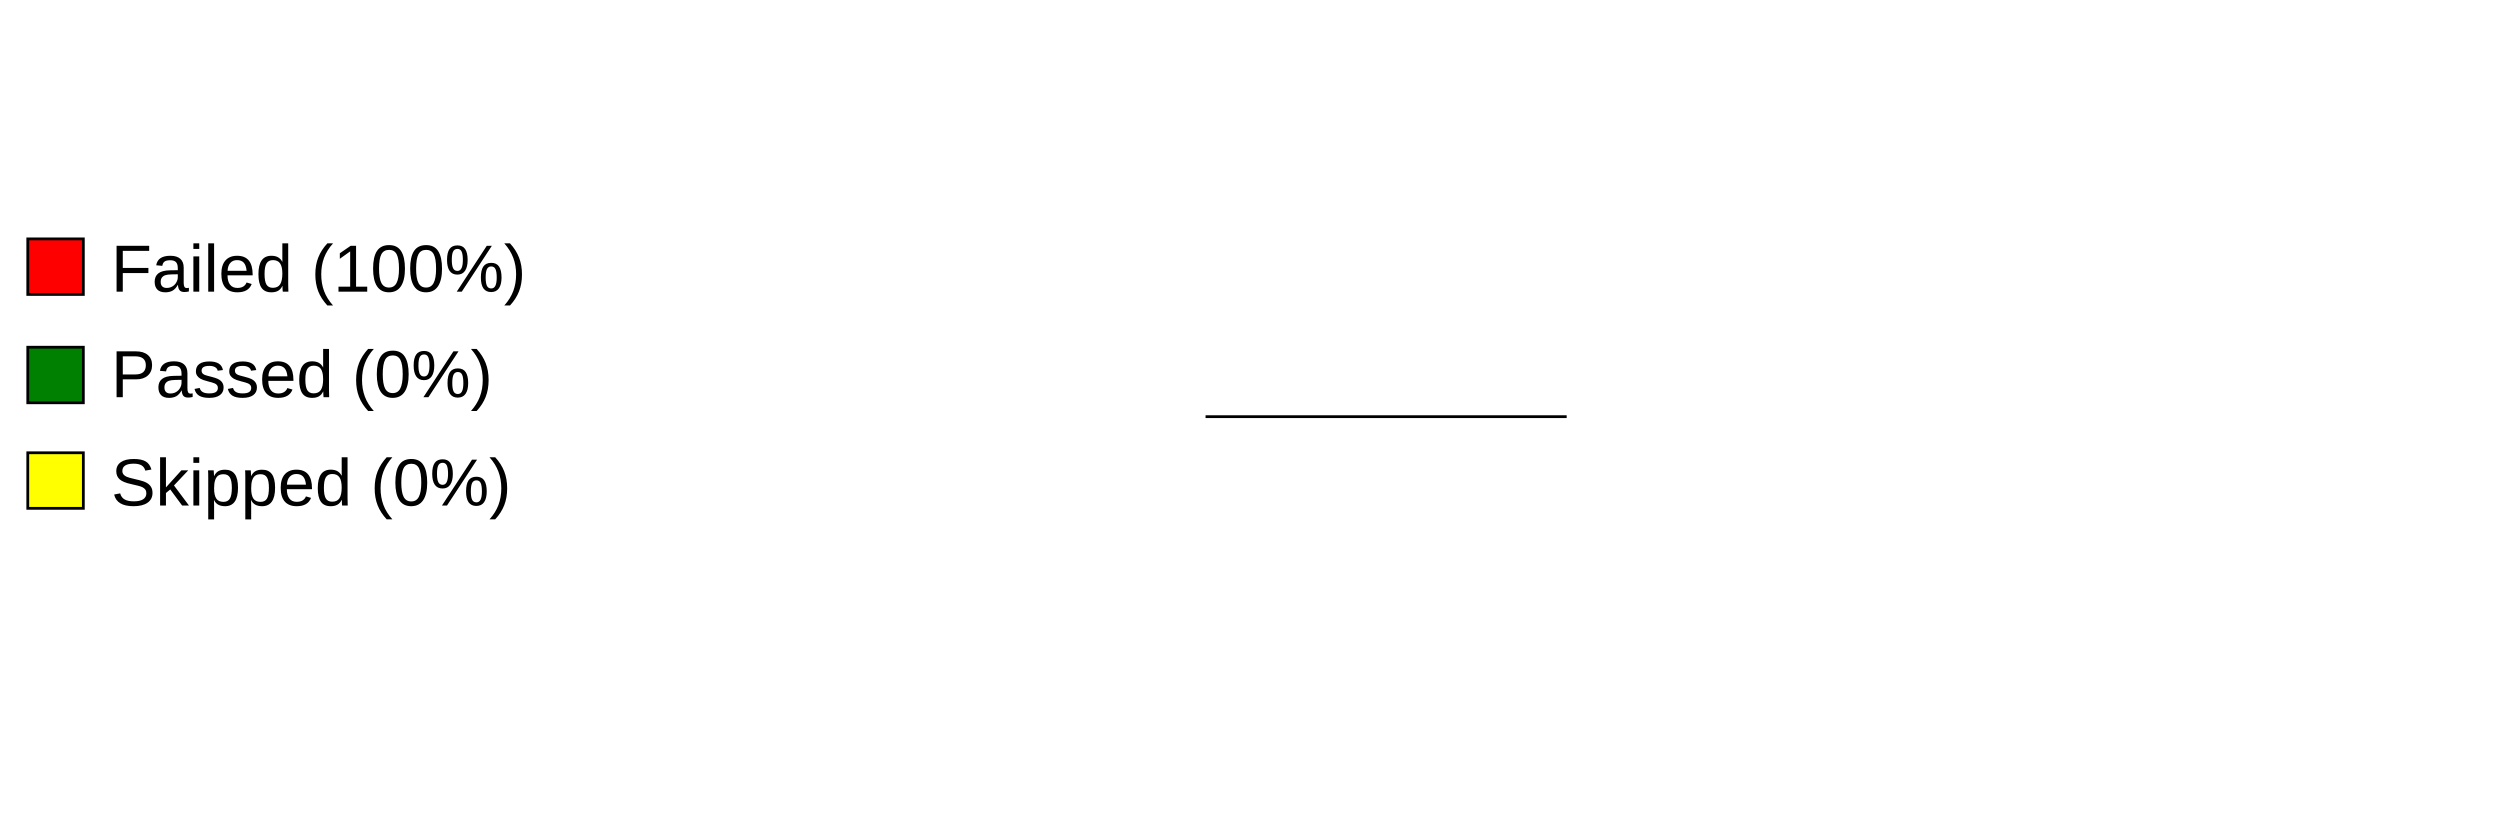
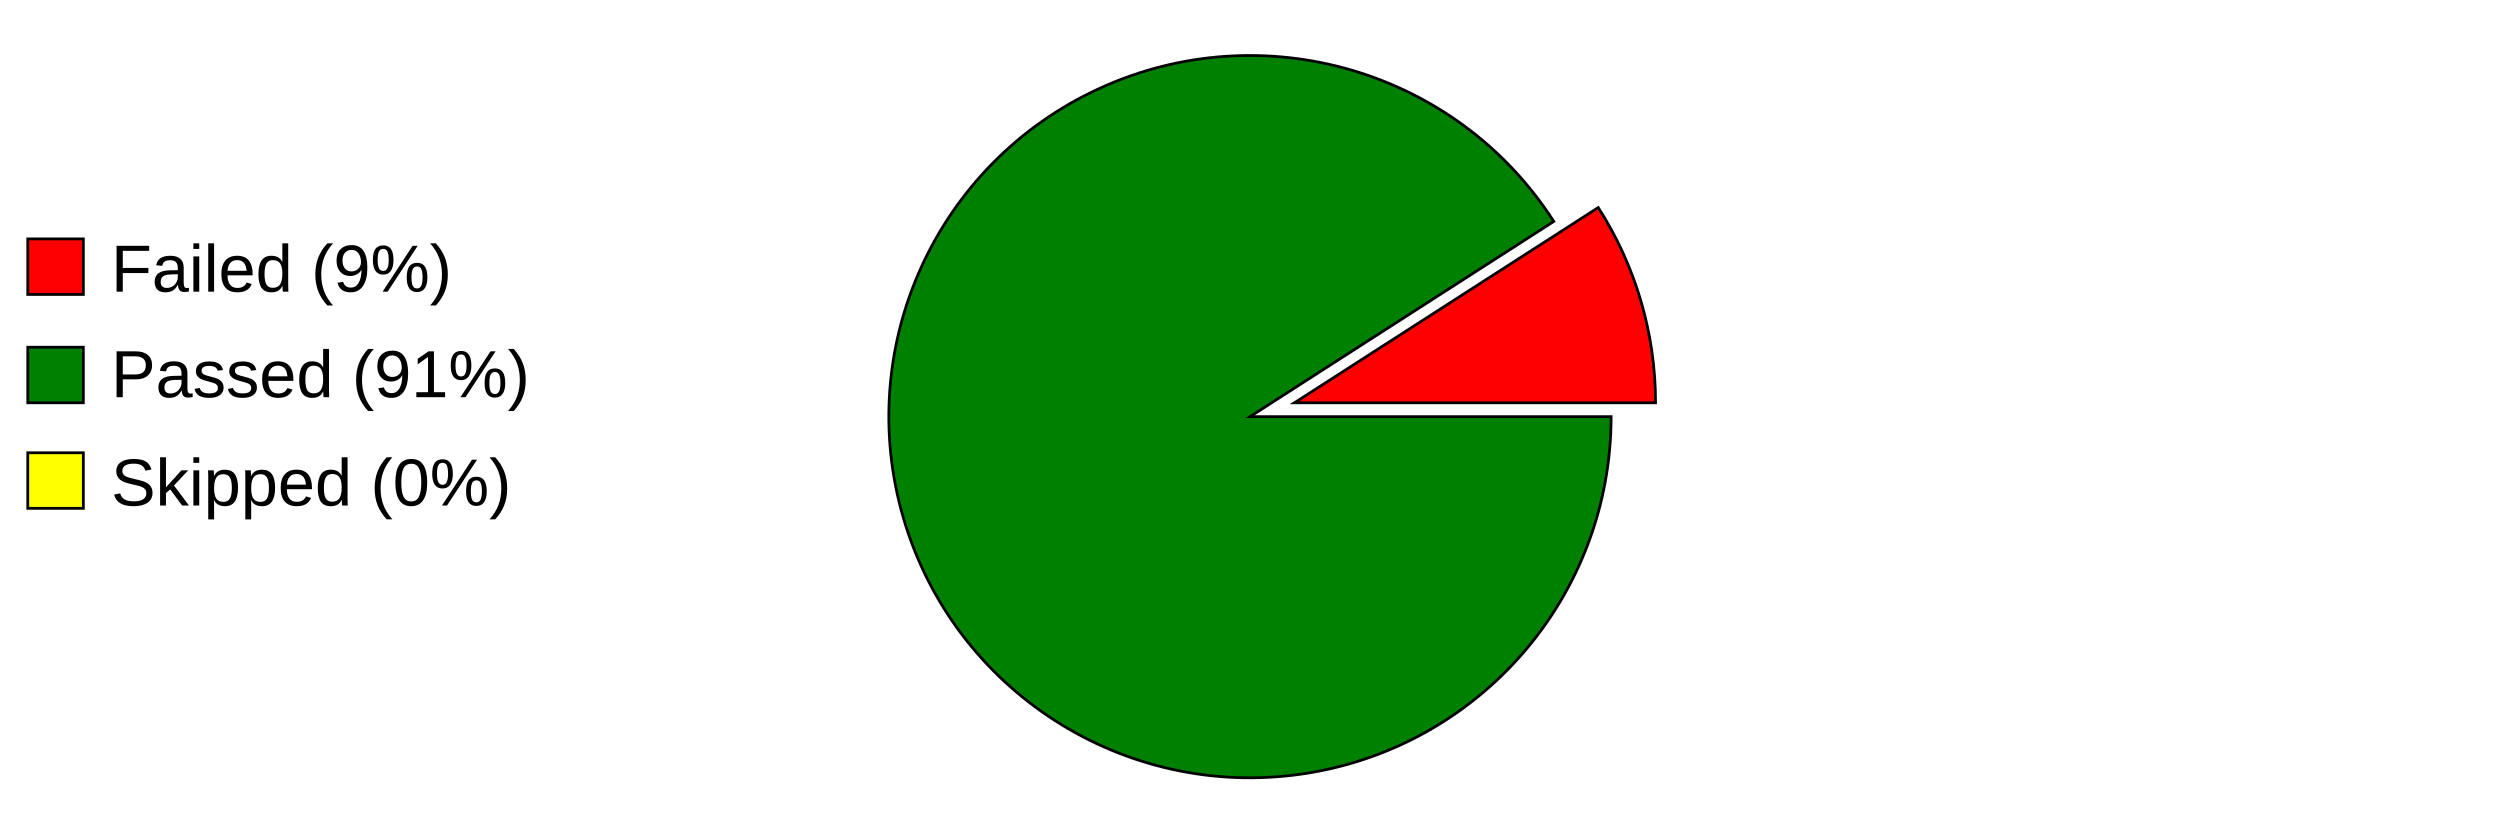
<svg xmlns="http://www.w3.org/2000/svg" preserveAspectRatio="xMidYMid meet" width="600" height="200" viewBox="0 0 900 300">
  <defs>
    <style type="text/css">
                        
				            .axistitle { font-weight:bold; font-size:24px; font-family:Arial; text-anchor:middle; }
				            .xgrid, .ygrid, .legendtext { font-weight:normal; font-size:24px; font-family:Arial; }
				            .xgrid {text-anchor:middle;}
				            .ygrid {text-anchor:end;}
				            .gridline { stroke:black; stroke-width:1; }
				            .values { fill:black; stroke:none; text-anchor:middle; font-size:12px; font-weight:bold; }
	   		            
                    </style>
  </defs>
  <svg id="graphzone" preserveAspectRatio="xMidYMid meet" x="0" y="0">
    <rect style="fill:red;stroke-width:1;stroke:black;" x="10" y="86" width="20" height="20" />
-     <text class="legendtext" x="40" y="105">Failed (100%)
+     <text class="legendtext" x="40" y="105">Failed (9%)
                    </text>
    <rect style="fill:green;stroke-width:1;stroke:black;" x="10" y="125" width="20" height="20" />
-     <text class="legendtext" x="40" y="143">Passed (0%)
+     <text class="legendtext" x="40" y="143">Passed (91%)
                    </text>
    <rect style="fill:yellow;stroke-width:1;stroke:black;" x="10" y="163" width="20" height="20" />
    <text class="legendtext" x="40" y="182">Skipped (0%)
                    </text>
    <g style="stroke:black;stroke-width:1" transform="translate(450,150)">
-       <g style="fill:red" transform="rotate(-0) translate(-16, -0)">
-         <path d="M 0 0 h 130 A 130,130 0,1,0 130,0 z" />
+       <g style="fill:red" transform="rotate(-0) translate(16, -5)">
+         <path d="M 0 0 h 130 A 130,130 0,0,0 109.363,-70.283 z" />
+       </g>
+       <g style="fill:green" transform="rotate(-32.72727)">
+         <path d="M 0 0 h 130 A 130,130 0,1,0 109.363,70.283 z" />
      </g>
    </g>
  </svg>
</svg>
